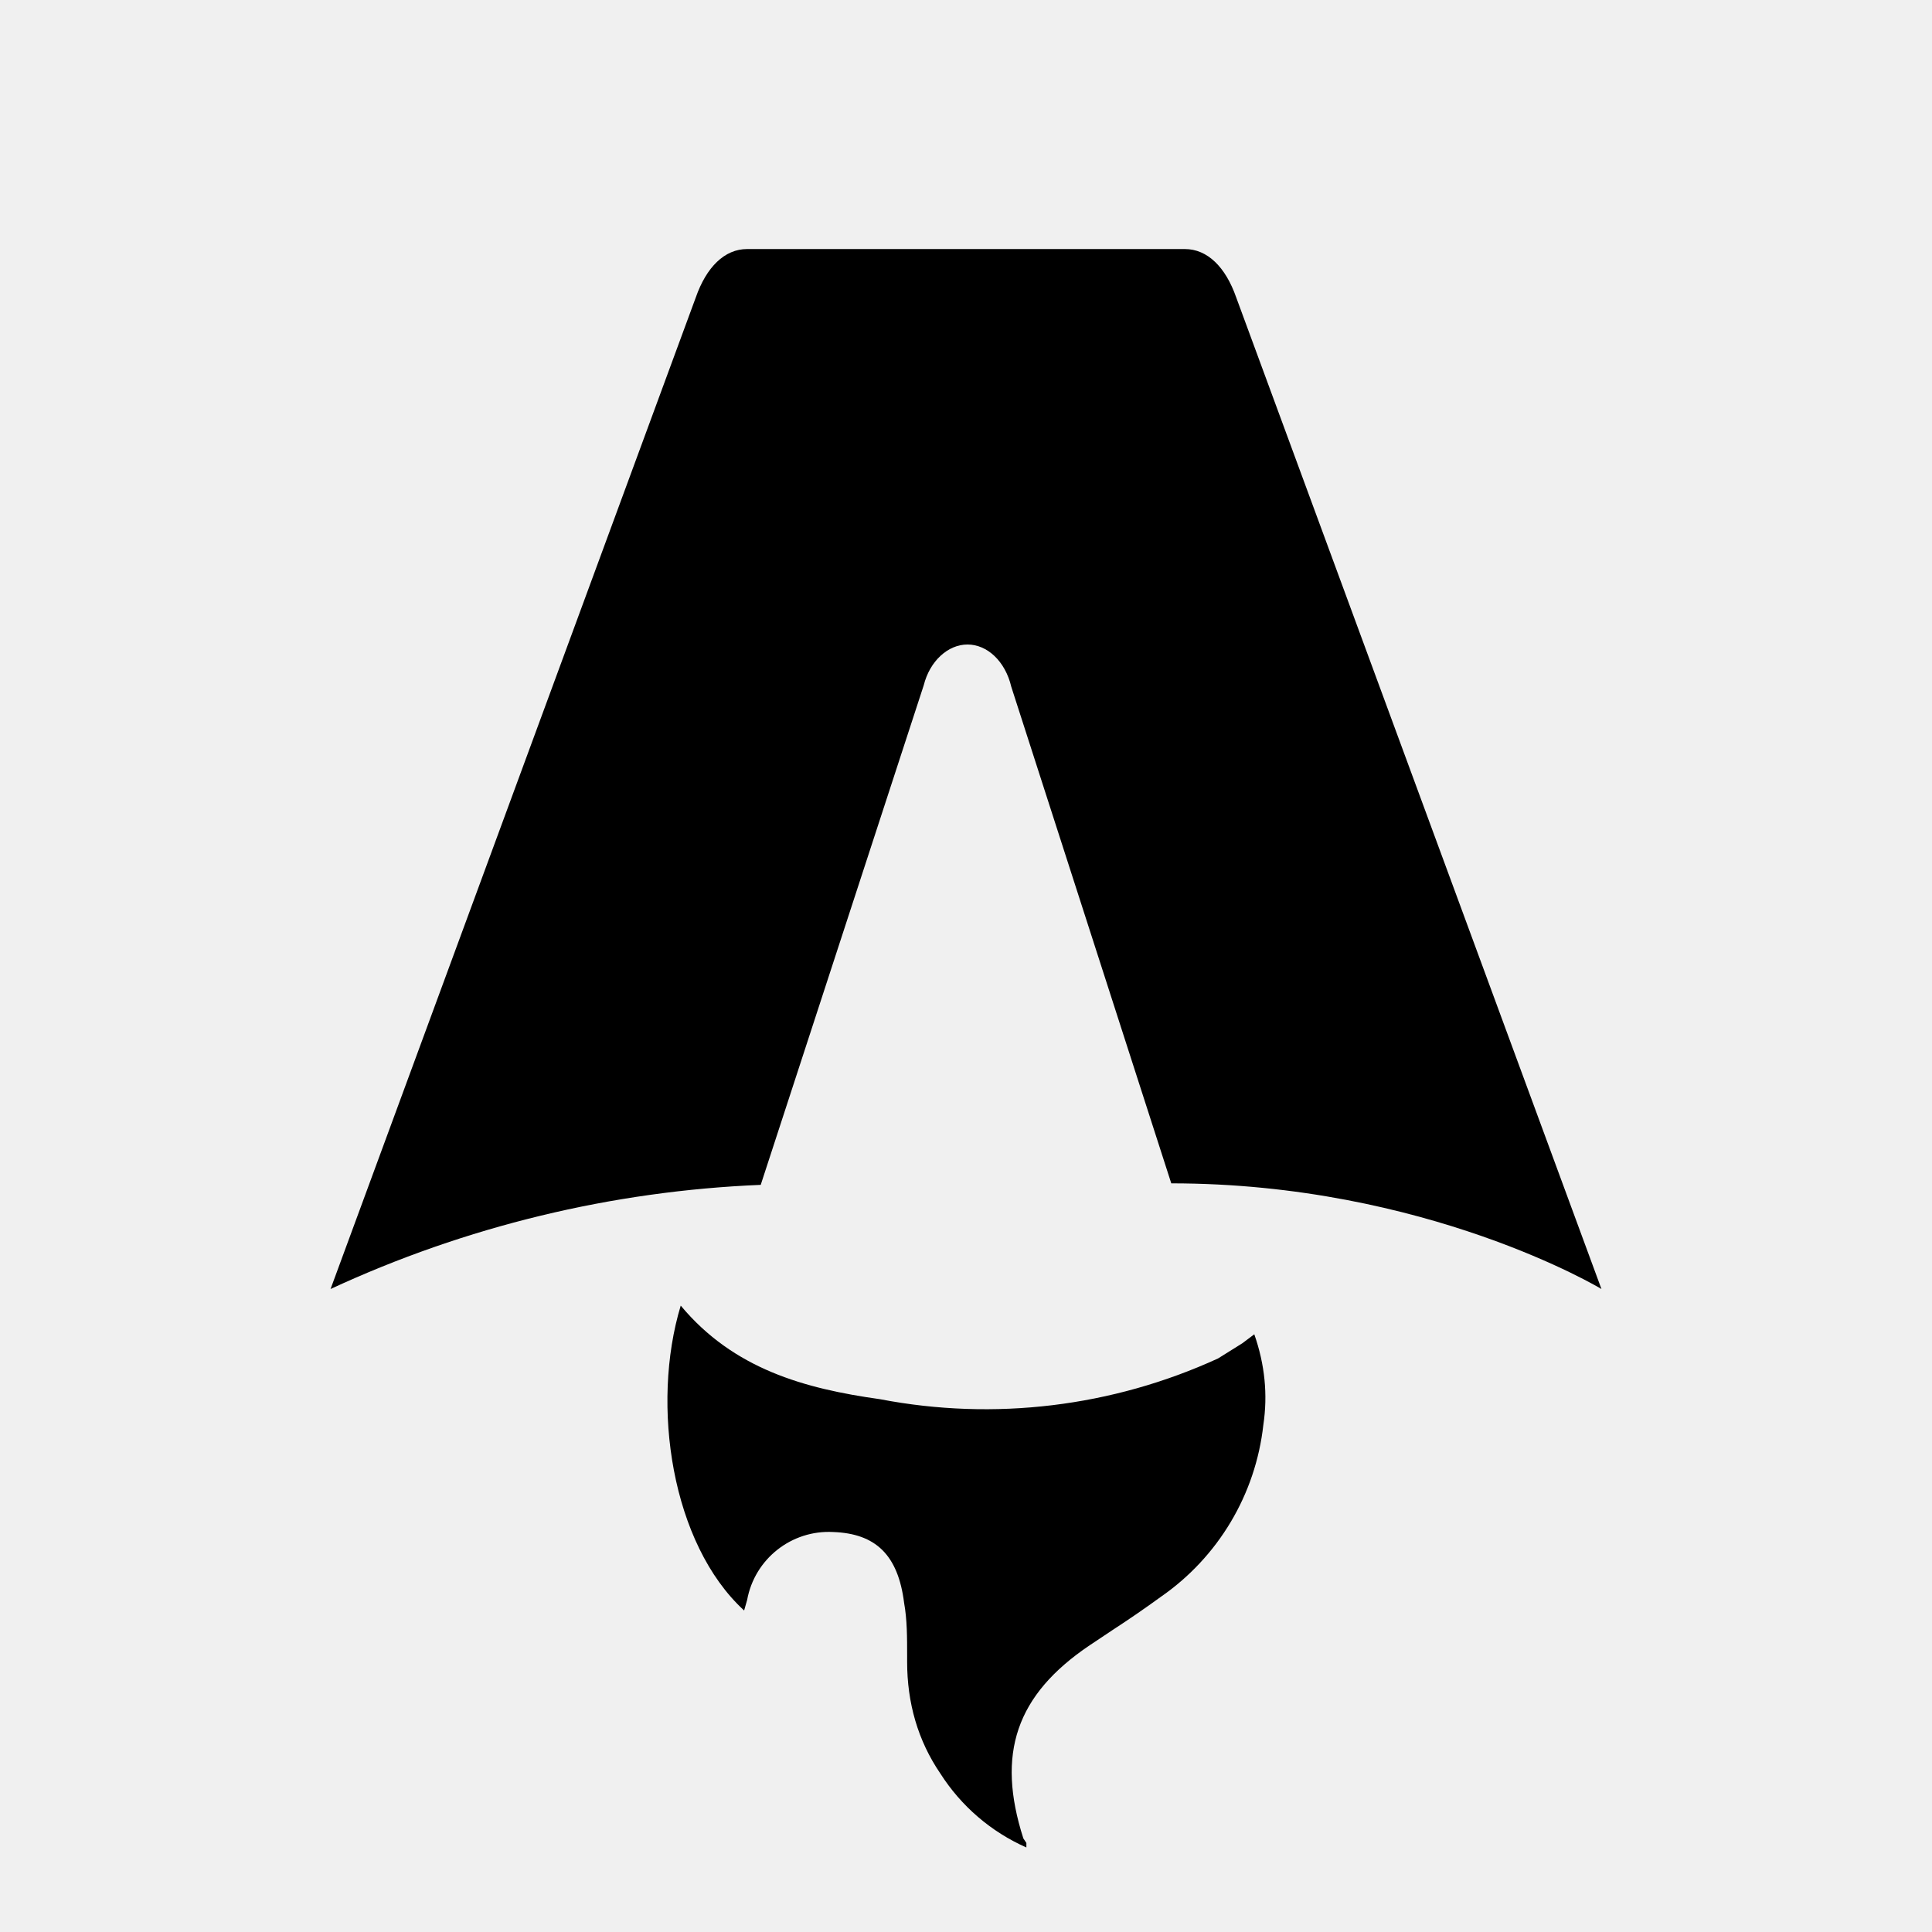
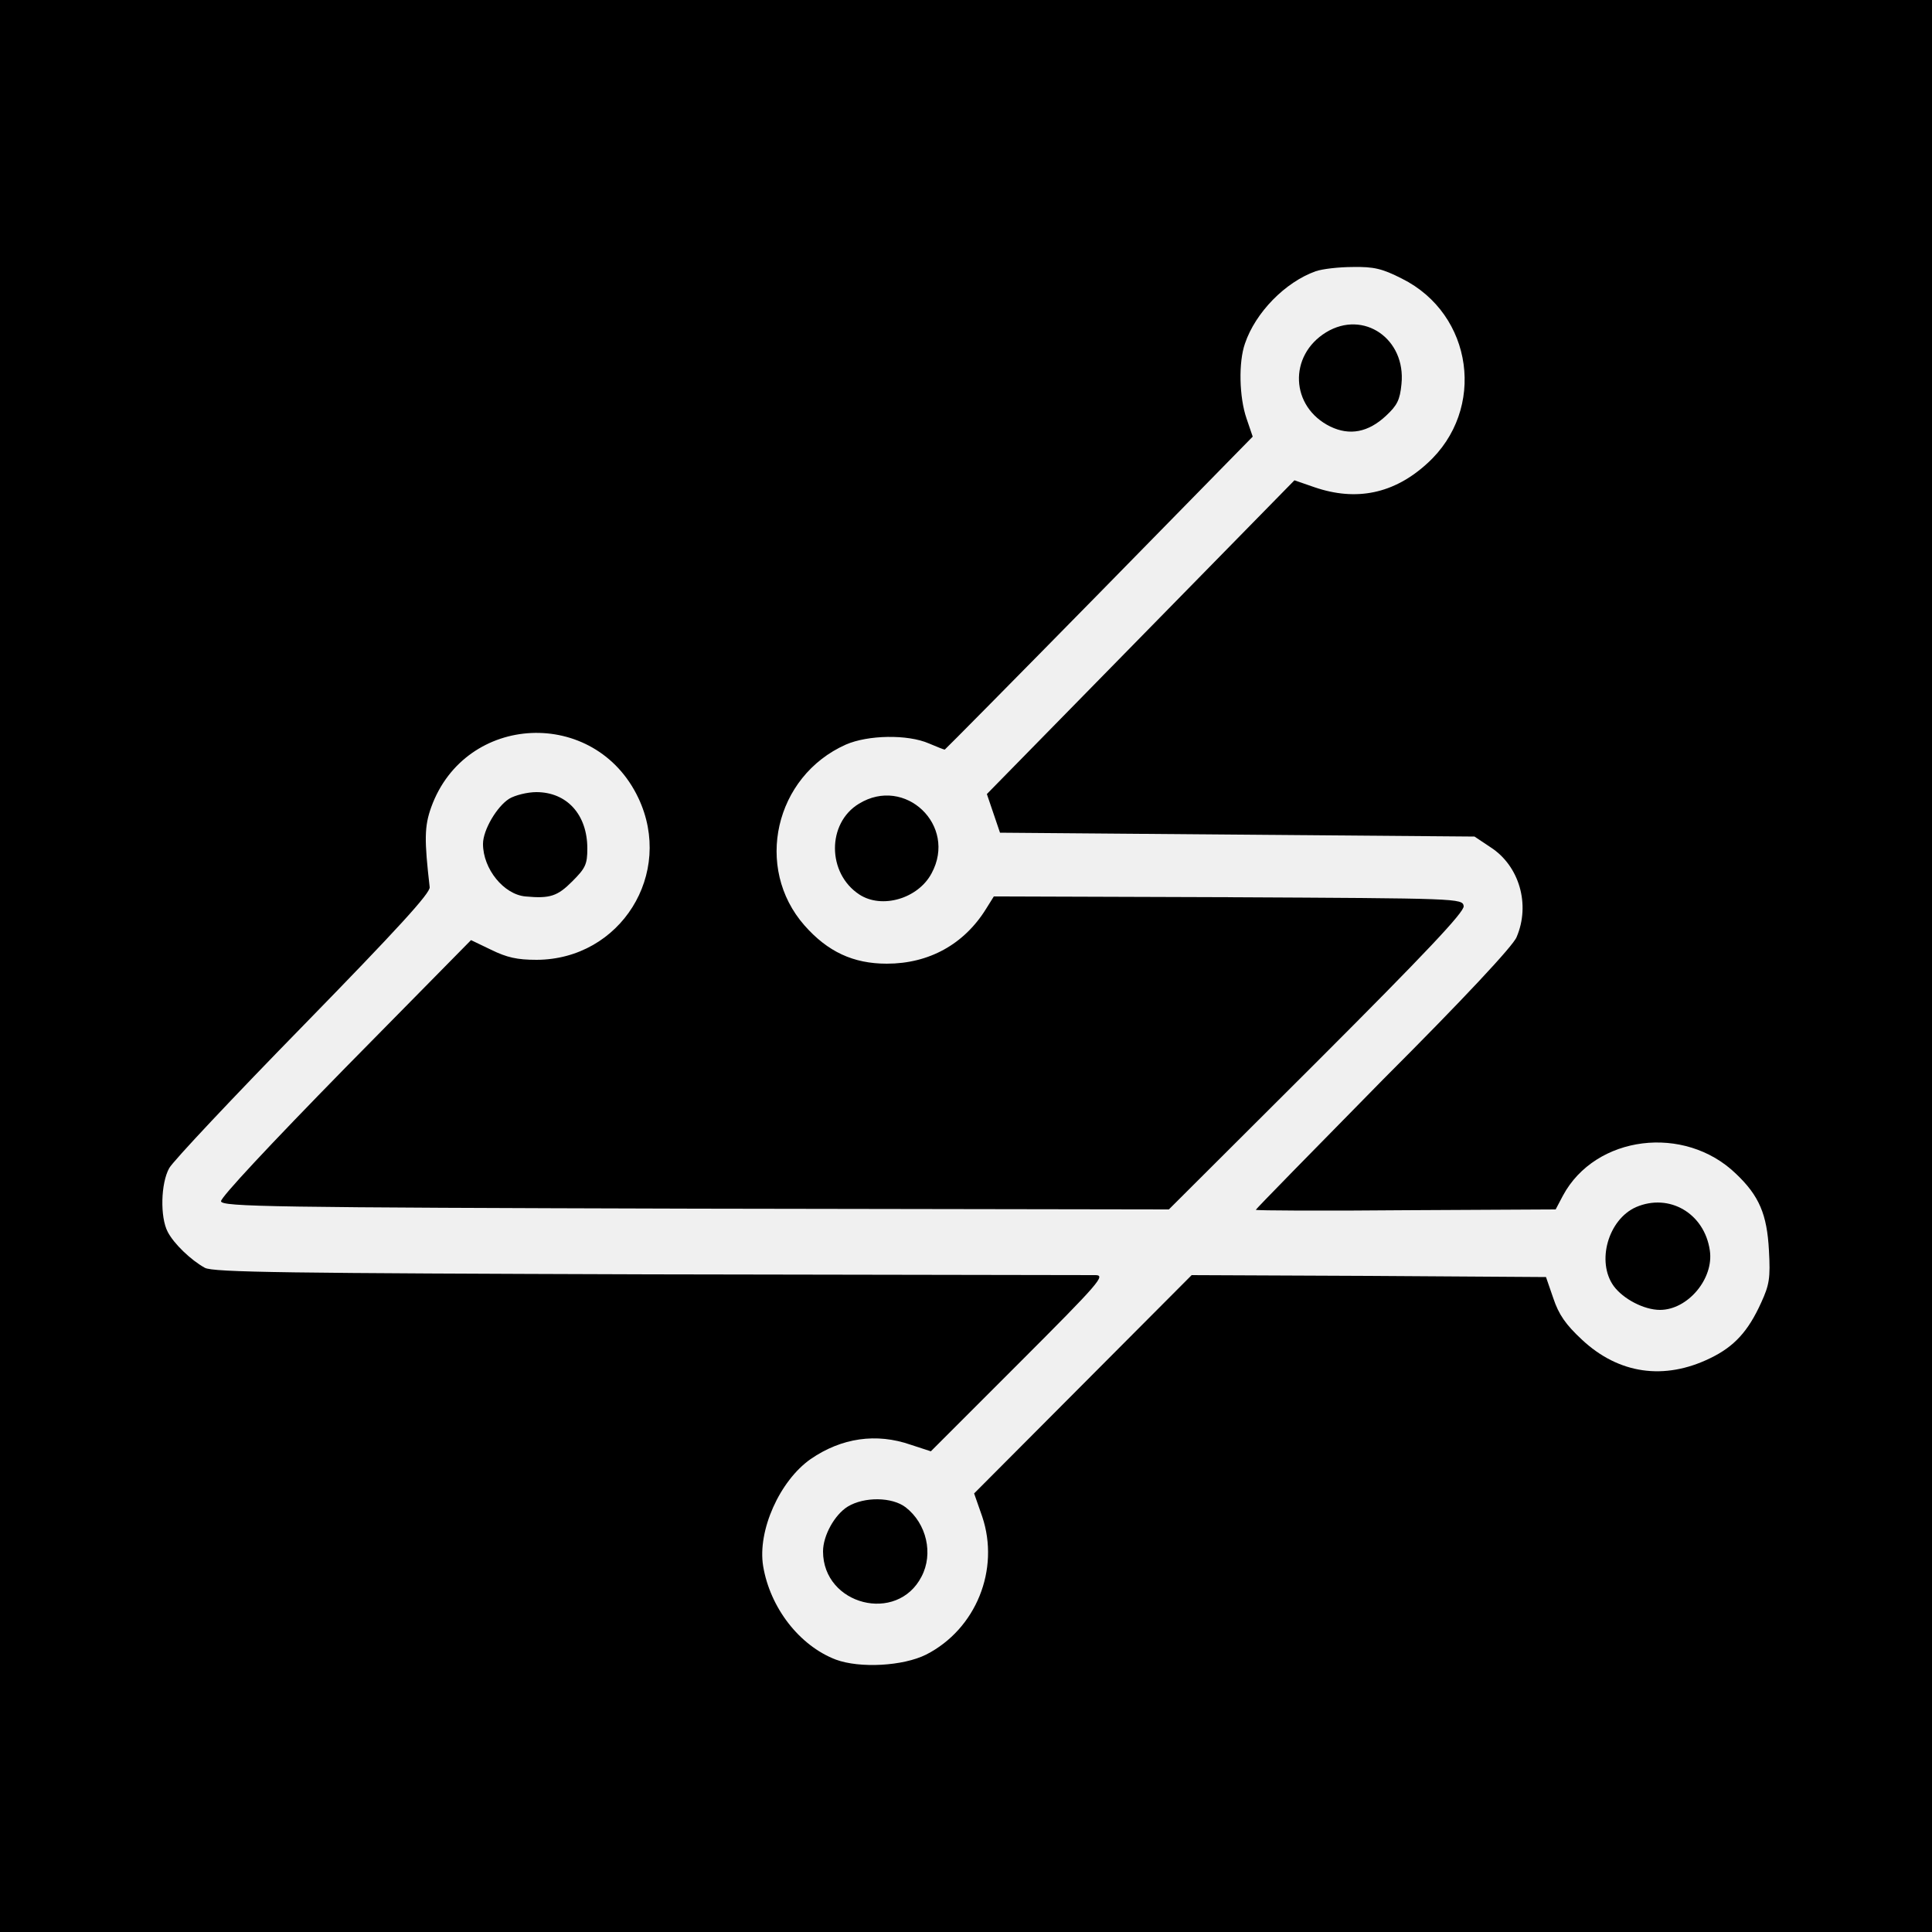
- <svg xmlns="http://www.w3.org/2000/svg" fill="none" viewBox="0 0 128 128">
-   <path d="M50.4 78.5a75.1 75.1 0 0 0-28.5 6.9l24.2-65.7c.7-2 1.9-3.2 3.4-3.2h29c1.5 0 2.7 1.2 3.4 3.2l24.2 65.7s-11.6-7-28.5-7L67 45.5c-.4-1.7-1.6-2.8-2.9-2.8-1.3 0-2.5 1.1-2.9 2.7L50.4 78.5Zm-1.1 28.2Zm-4.2-20.2c-2 6.6-.6 15.8 4.2 20.2a17.5 17.5 0 0 1 .2-.7 5.5 5.5 0 0 1 5.7-4.5c2.8.1 4.3 1.5 4.7 4.7.2 1.1.2 2.3.2 3.5v.4c0 2.7.7 5.2 2.2 7.4a13 13 0 0 0 5.7 4.9v-.3l-.2-.3c-1.8-5.6-.5-9.5 4.4-12.8l1.5-1a73 73 0 0 0 3.2-2.2 16 16 0 0 0 6.8-11.4c.3-2 .1-4-.6-6l-.8.6-1.6 1a37 37 0 0 1-22.4 2.7c-5-.7-9.7-2-13.2-6.2Z" />
+ <svg xmlns="http://www.w3.org/2000/svg" version="1.0" width="666.667" height="666.667" viewBox="0 0 500 500">
+   <path d="M0 250v250h500V0H0v250zM362.8 72.1c18.5 9.2 21.9 33.9 6.6 47.8-8.6 7.9-18.4 9.9-29.2 6.2l-5.2-1.8-39.8 40.6-39.8 40.6 1.7 5 1.7 5 61.4.5 61.4.5 4.2 2.8c7.4 4.8 10.3 14.8 6.7 23.2-.8 2.2-14 16.3-34.5 36.8-18.1 18.4-33 33.6-33 33.8 0 .2 17.5.3 38.8.1l38.8-.2 1.9-3.6c8.4-15.6 31.5-18.5 44.8-5.6 6 5.7 8 10.5 8.5 19.8.4 7.2.1 8.9-2 13.5-3.4 7.5-7 11.4-13.2 14.4-11.9 5.8-23.7 4.1-33.2-4.8-4.2-3.9-6-6.5-7.4-10.7l-1.9-5.5-45.8-.3-45.9-.2-28.1 28.2-28.2 28.3 2.1 6c4.6 13.7-1.6 29.1-14.5 35.7-6 3-17.2 3.6-23.4 1.3-9.4-3.6-17-13.4-18.8-24.2-1.5-9.2 4.3-22.1 12.3-27.7 8-5.5 17-6.8 25.9-3.7l5.2 1.7 22.8-22.8c20.9-20.9 22.5-22.8 19.8-22.8-1.7 0-53.6-.1-115.5-.2-93.1-.3-112.9-.5-115-1.7-3.6-2-8-6.2-9.6-9.3-2-3.8-1.8-12.6.4-16.5.9-1.7 16.6-18.4 34.7-36.9 24.4-25 32.9-34.3 32.7-35.8-1.4-12.2-1.4-15.7.4-20.7 8.8-24.4 42.4-26 53.6-2.4 9.3 19.6-4.6 41.8-26.3 41.9-5.1 0-7.7-.6-11.8-2.6l-5.2-2.5-32.5 33C69.9 296.2 57 310 57.2 310.9c.3 1.4 12.7 1.6 122.8 1.9l122.5.2 38.3-38.2c28.1-28.1 38.2-38.8 38-40.3-.3-2-1.2-2-61-2.3l-60.6-.2-2 3.2c-5.7 9.2-14.8 14.2-25.7 14.2-8.7 0-15.3-3.1-21.3-9.9-13.1-14.9-7.7-38.6 10.7-46.8 5.7-2.5 16-2.7 21.5-.3 2.1.9 3.9 1.6 4.1 1.6.1 0 18.1-18.2 40-40.5l39.7-40.5-1.6-4.7c-1.9-5.5-2.1-14.6-.4-19.4 2.7-8 10.4-15.9 18.3-18.7 1.7-.6 6-1.1 9.6-1.1 5.4-.1 7.6.4 12.7 3z" />
+   <path d="M343.2 86c-9.8 6-9.3 19.3 1.1 24.4 5 2.4 9.8 1.5 14.4-2.8 2.9-2.7 3.6-4.1 4-8.2 1.2-11.7-9.8-19.3-19.5-13.4zM131.8 206.7c-3.2 2-6.8 8.1-6.8 11.7 0 6.5 5.4 13.1 11 13.6 6.4.6 8.3-.1 12.1-3.9 3.4-3.4 3.9-4.4 3.9-8.5 0-8.8-5.3-14.6-13.2-14.6-2.3 0-5.5.8-7 1.7zM222.3 208c-8.3 5-8.3 18 .1 23.5 5.8 3.8 15.2 1.1 18.7-5.5 6.7-12.4-6.9-25.3-18.8-18zM423.4 312.4c-7.2 3.2-10.3 14.1-5.8 20.4 2.5 3.4 7.9 6.2 12 6.2 7.2 0 14-8.1 12.9-15.4-1.4-9.6-10.5-14.9-19.1-11.2zM219.4 389.9c-3.4 2.1-6.4 7.5-6.4 11.6 0 13.9 19.2 18.8 25.5 6.5 3.1-5.9 1.3-13.7-4.1-17.9-3.5-2.7-10.7-2.8-15-.2z" />
  <style>
        path { fill: #000; }
        @media (prefers-color-scheme: dark) {
            path { fill: #FFF; }
        }
    </style>
</svg>
